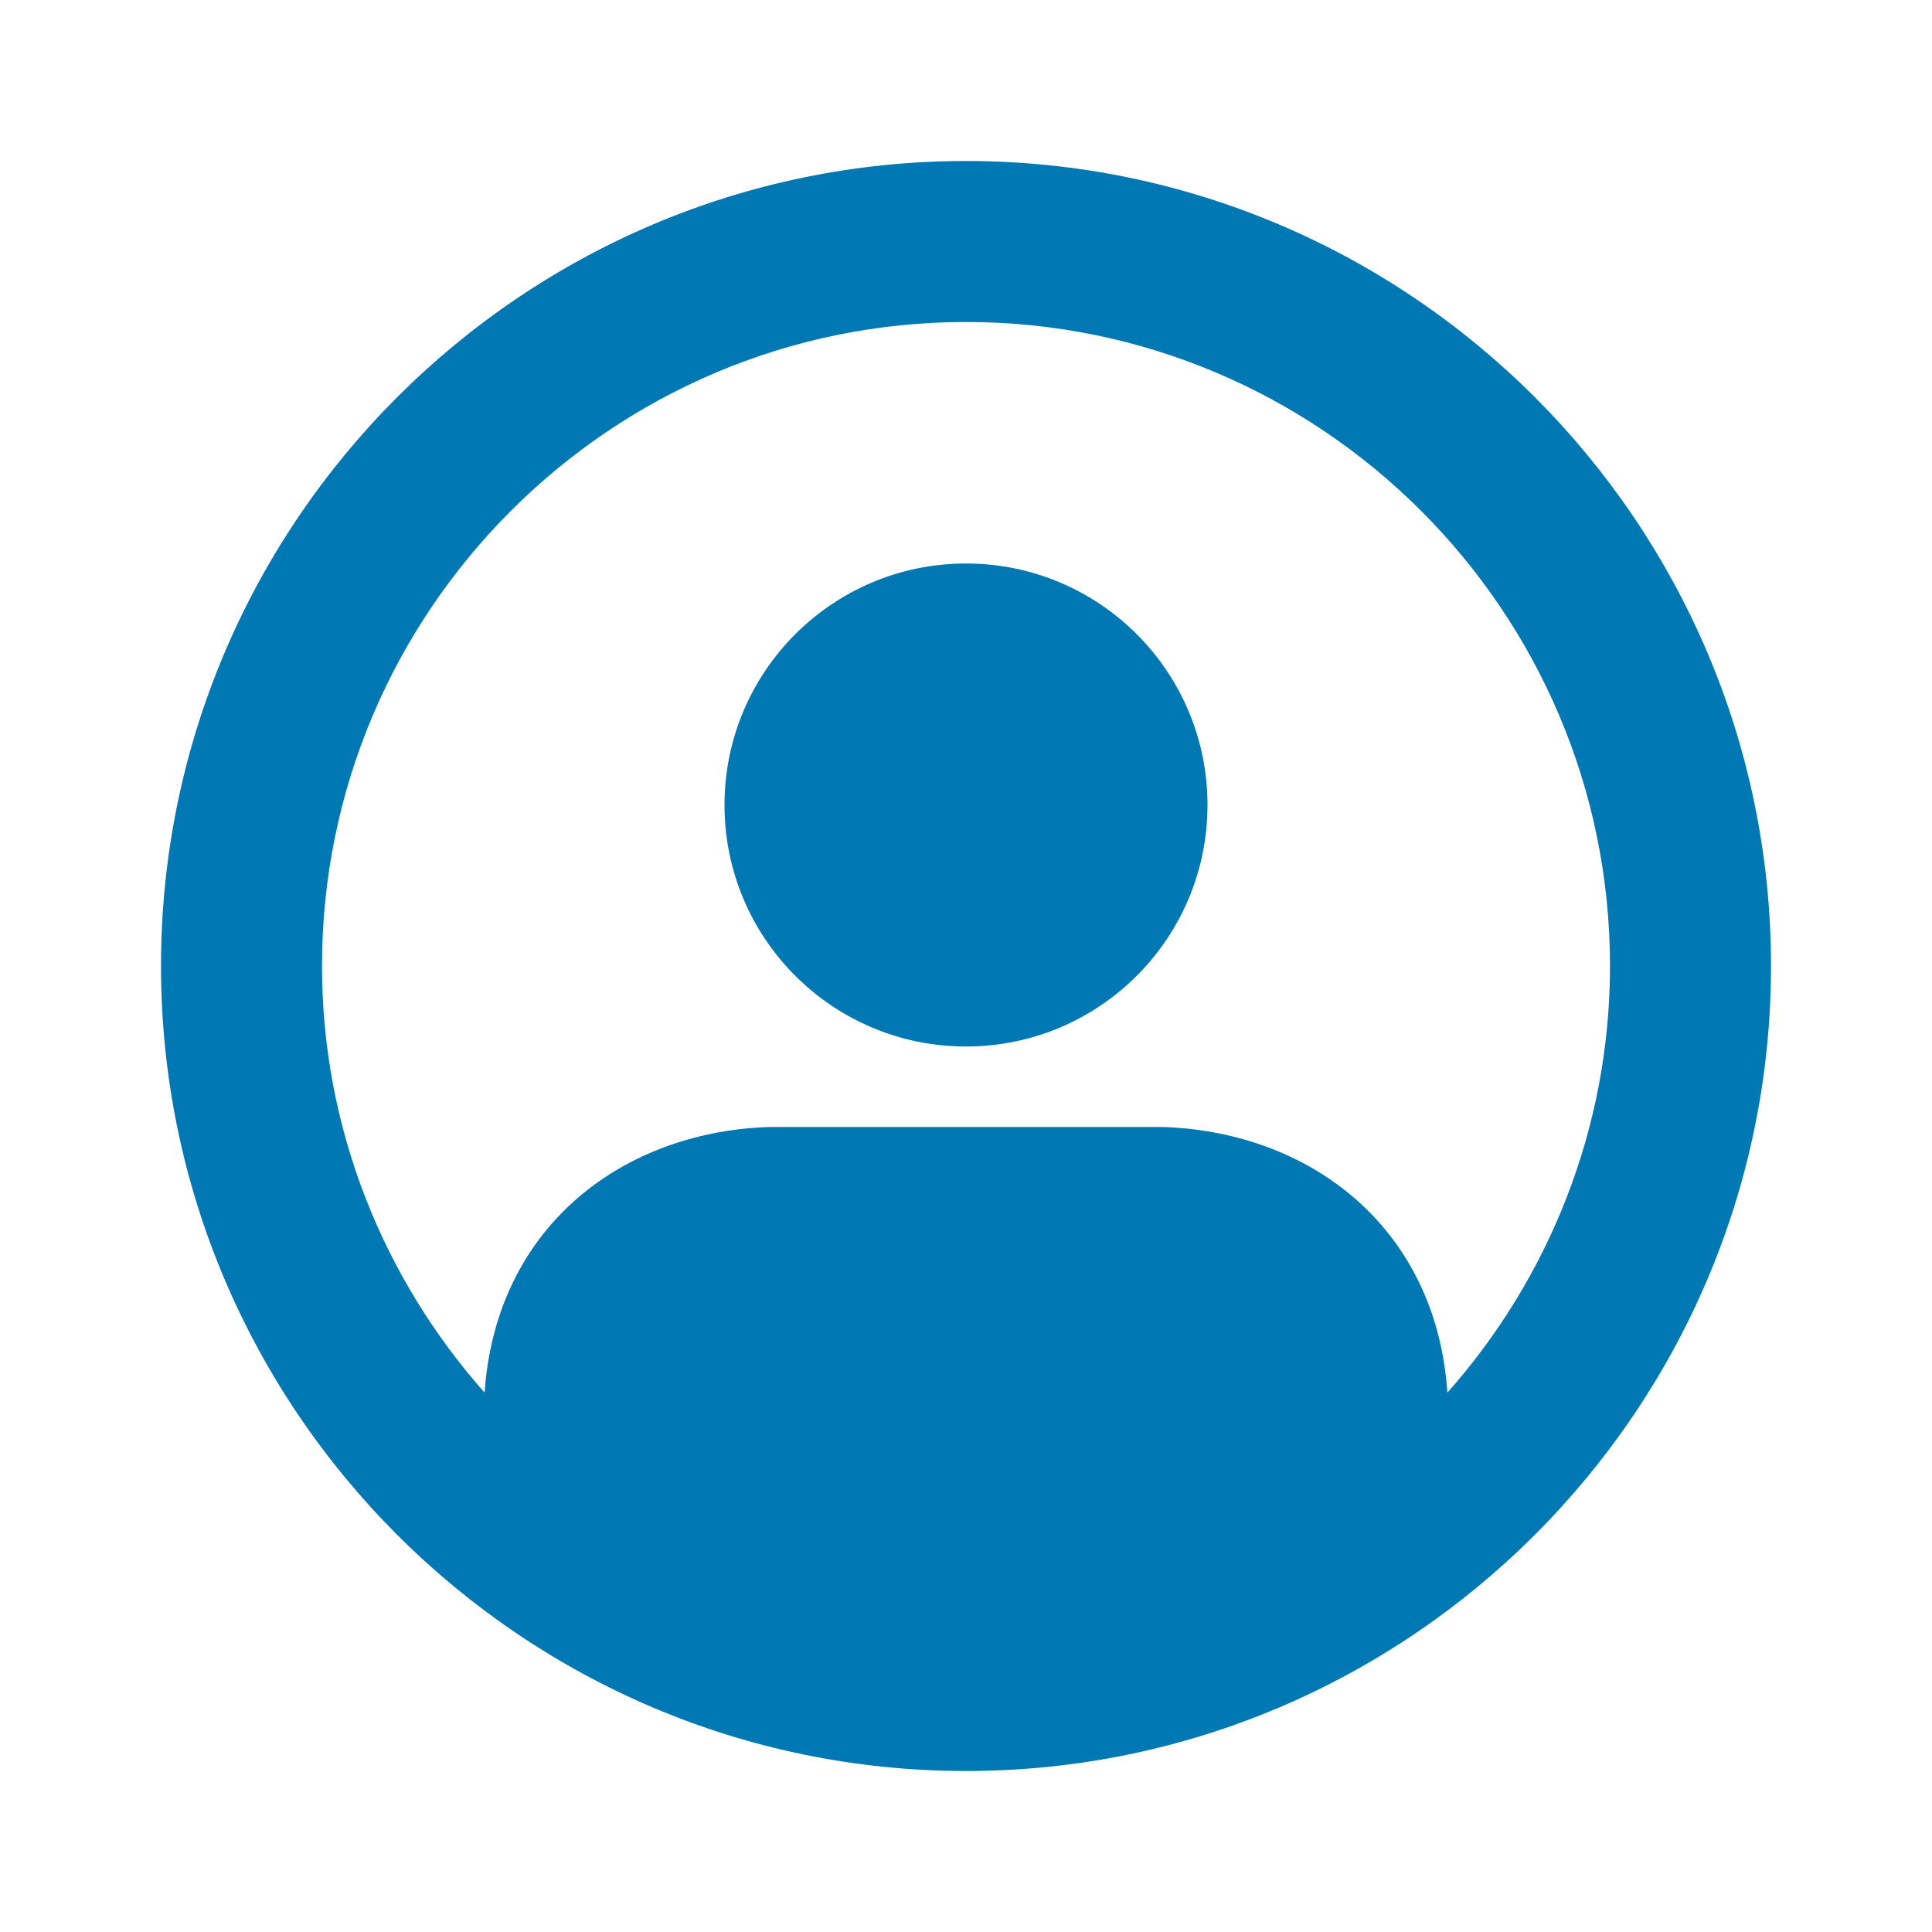
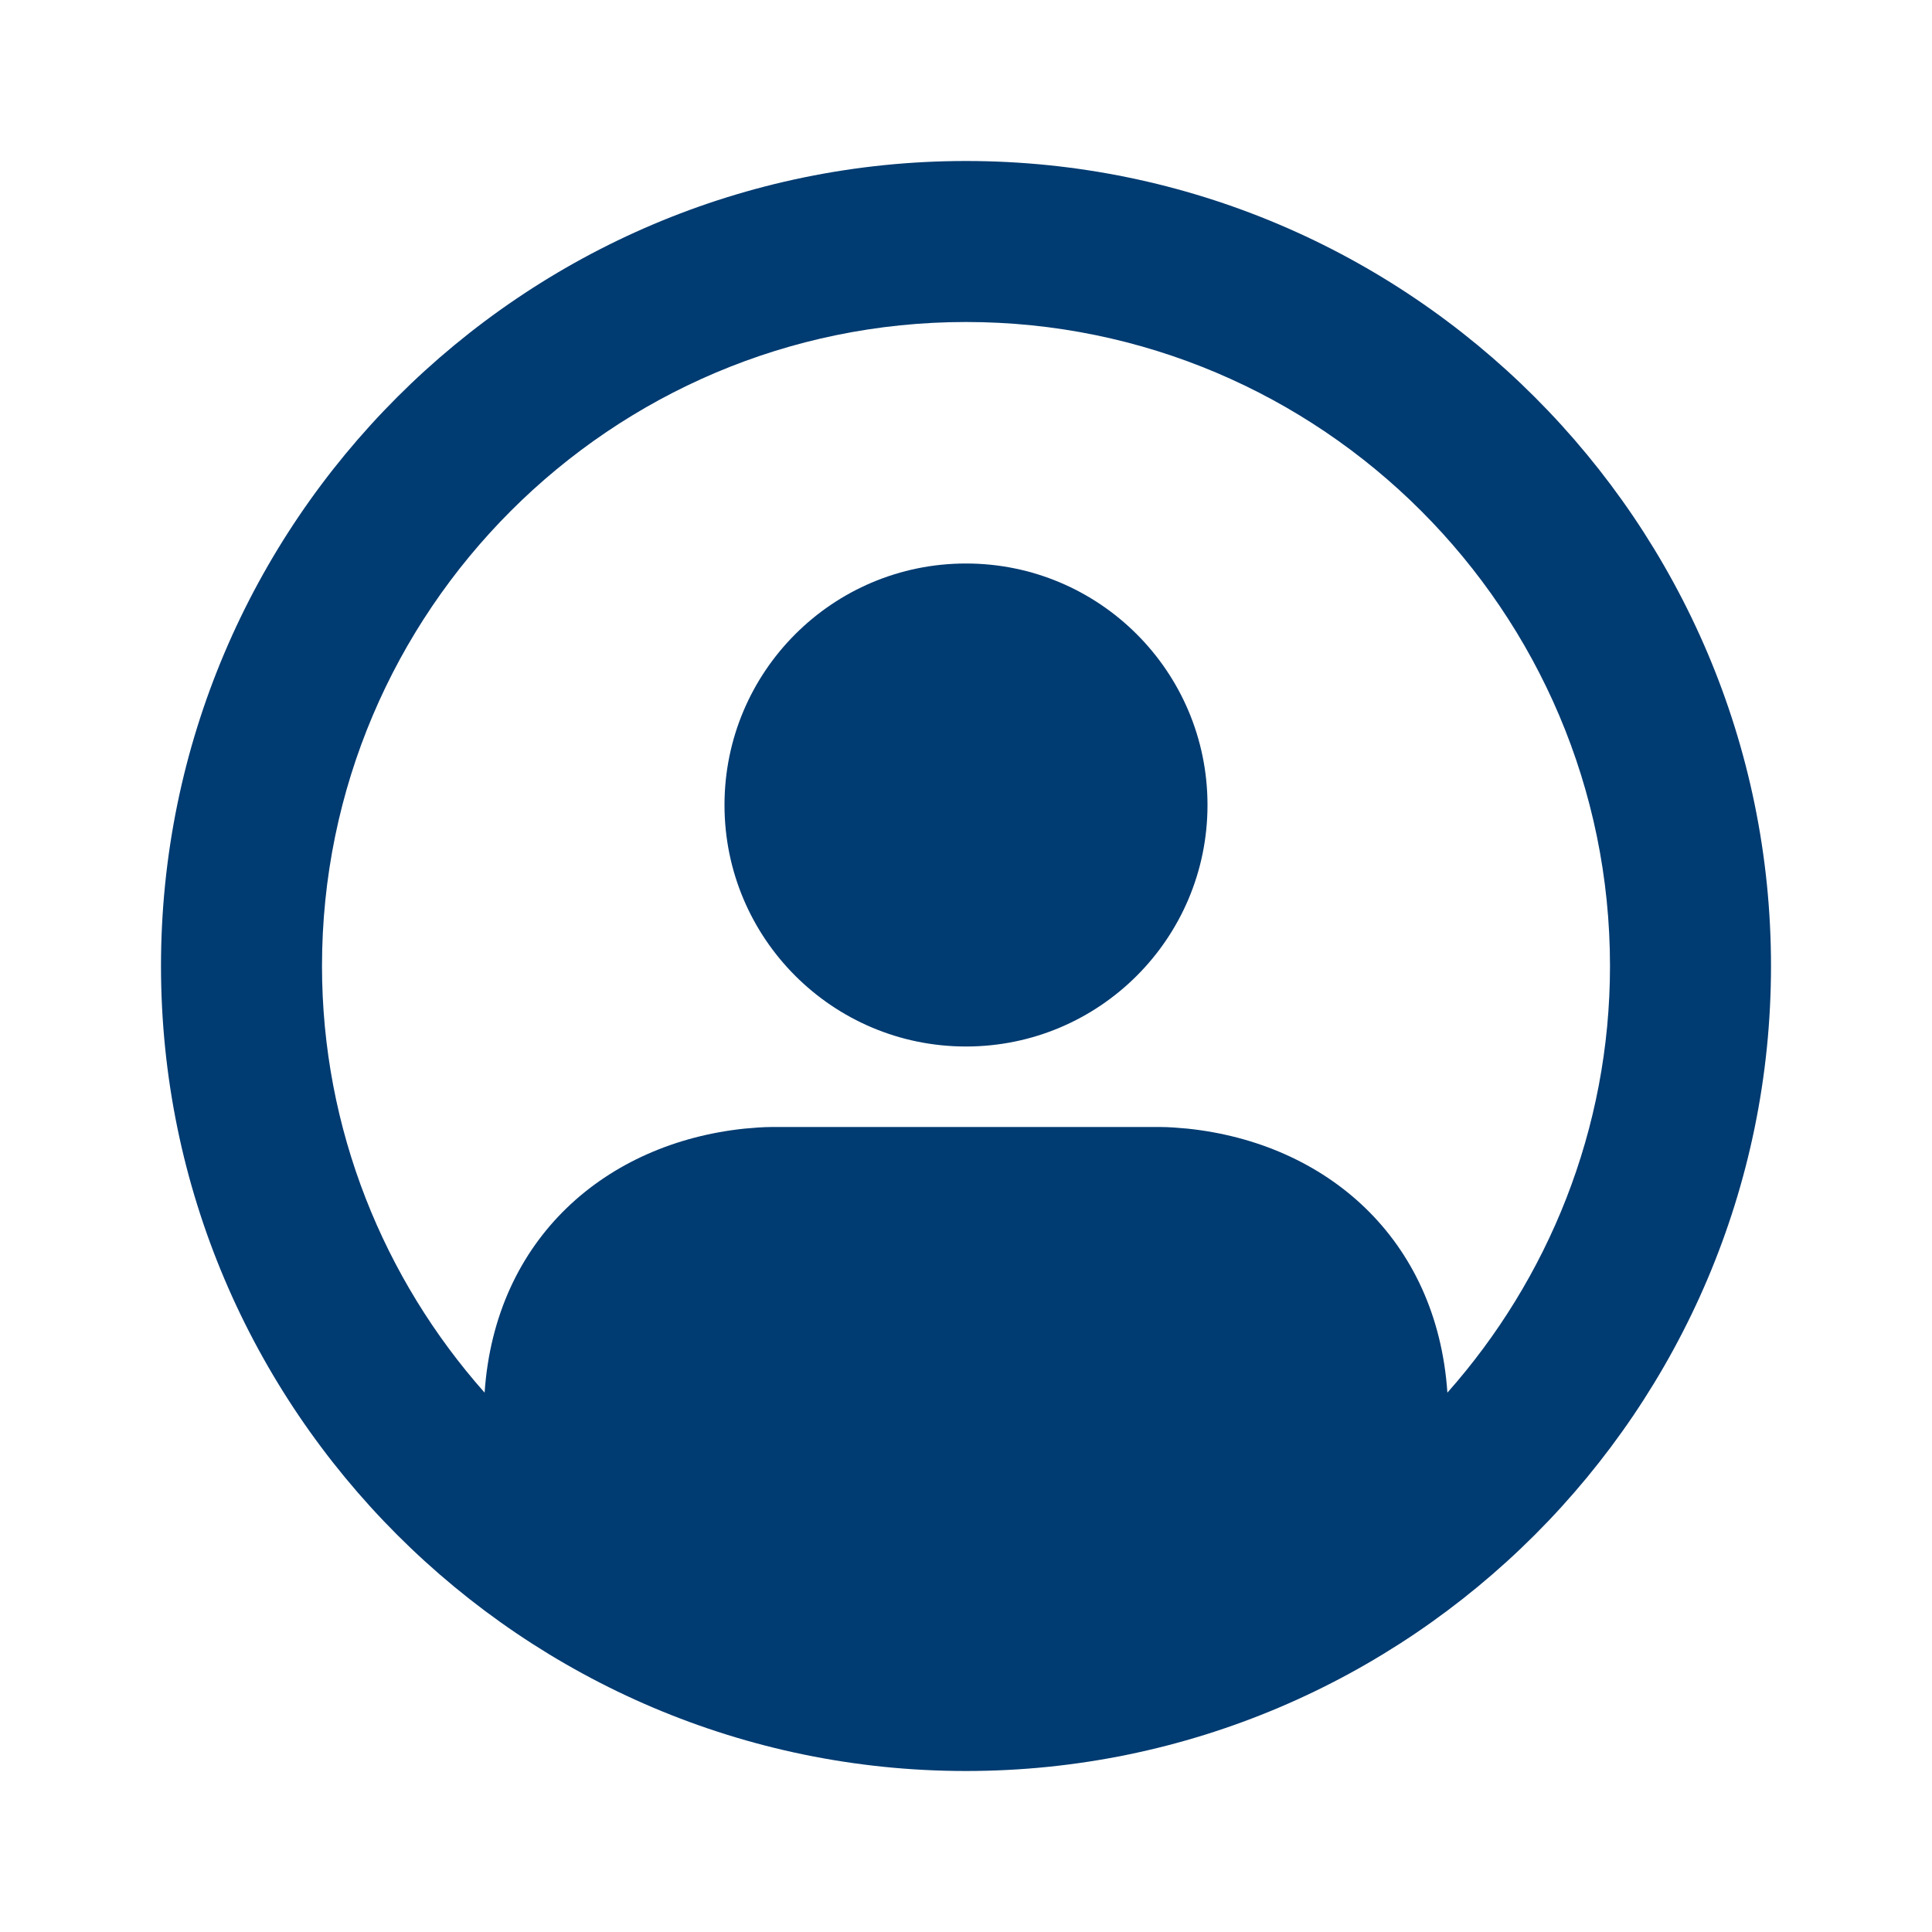
<svg xmlns="http://www.w3.org/2000/svg" width="24" height="24" viewBox="0 0 24 24">
-   <defs>
-     <style>.cls-1{fill:#0078b3;}</style>
-   </defs>
-   <path class="cls-1" clip-rule="evenodd" d="M2 12C2 6.49 6.49 2 12 2C17.51 2 22 6.49 22 12C22 17.51 17.51 22 12 22C6.49 22 2 17.51 2 12ZM14.75 14.02C16.47 14.2 17.85 15.38 17.98 17.3C19.23 15.89 20 14.03 20 12C20 7.59 16.41 4 12 4C7.59 4 4 7.59 4 12C4 14.03 4.77 15.89 6.02 17.3C6.15 15.38 7.53 14.2 9.25 14.02C9.36 14.01 9.48 14 9.59 14H14.41C14.52 14 14.64 14.01 14.75 14.02ZM15 10C15 11.657 13.657 13 12 13C10.343 13 9 11.657 9 10C9 8.343 10.343 7 12 7C13.657 7 15 8.343 15 10Z" fill="#003B71" />
+   <path clip-rule="evenodd" d="M2 12C2 6.49 6.49 2 12 2C17.51 2 22 6.49 22 12C22 17.51 17.51 22 12 22C6.49 22 2 17.51 2 12ZM14.75 14.02C16.47 14.2 17.85 15.38 17.98 17.3C19.23 15.89 20 14.03 20 12C20 7.59 16.41 4 12 4C7.59 4 4 7.59 4 12C4 14.03 4.77 15.89 6.02 17.3C6.15 15.38 7.53 14.2 9.25 14.02C9.36 14.01 9.48 14 9.59 14H14.41C14.52 14 14.64 14.01 14.75 14.02ZM15 10C15 11.657 13.657 13 12 13C10.343 13 9 11.657 9 10C9 8.343 10.343 7 12 7C13.657 7 15 8.343 15 10Z" fill="#003B71" />
</svg>
